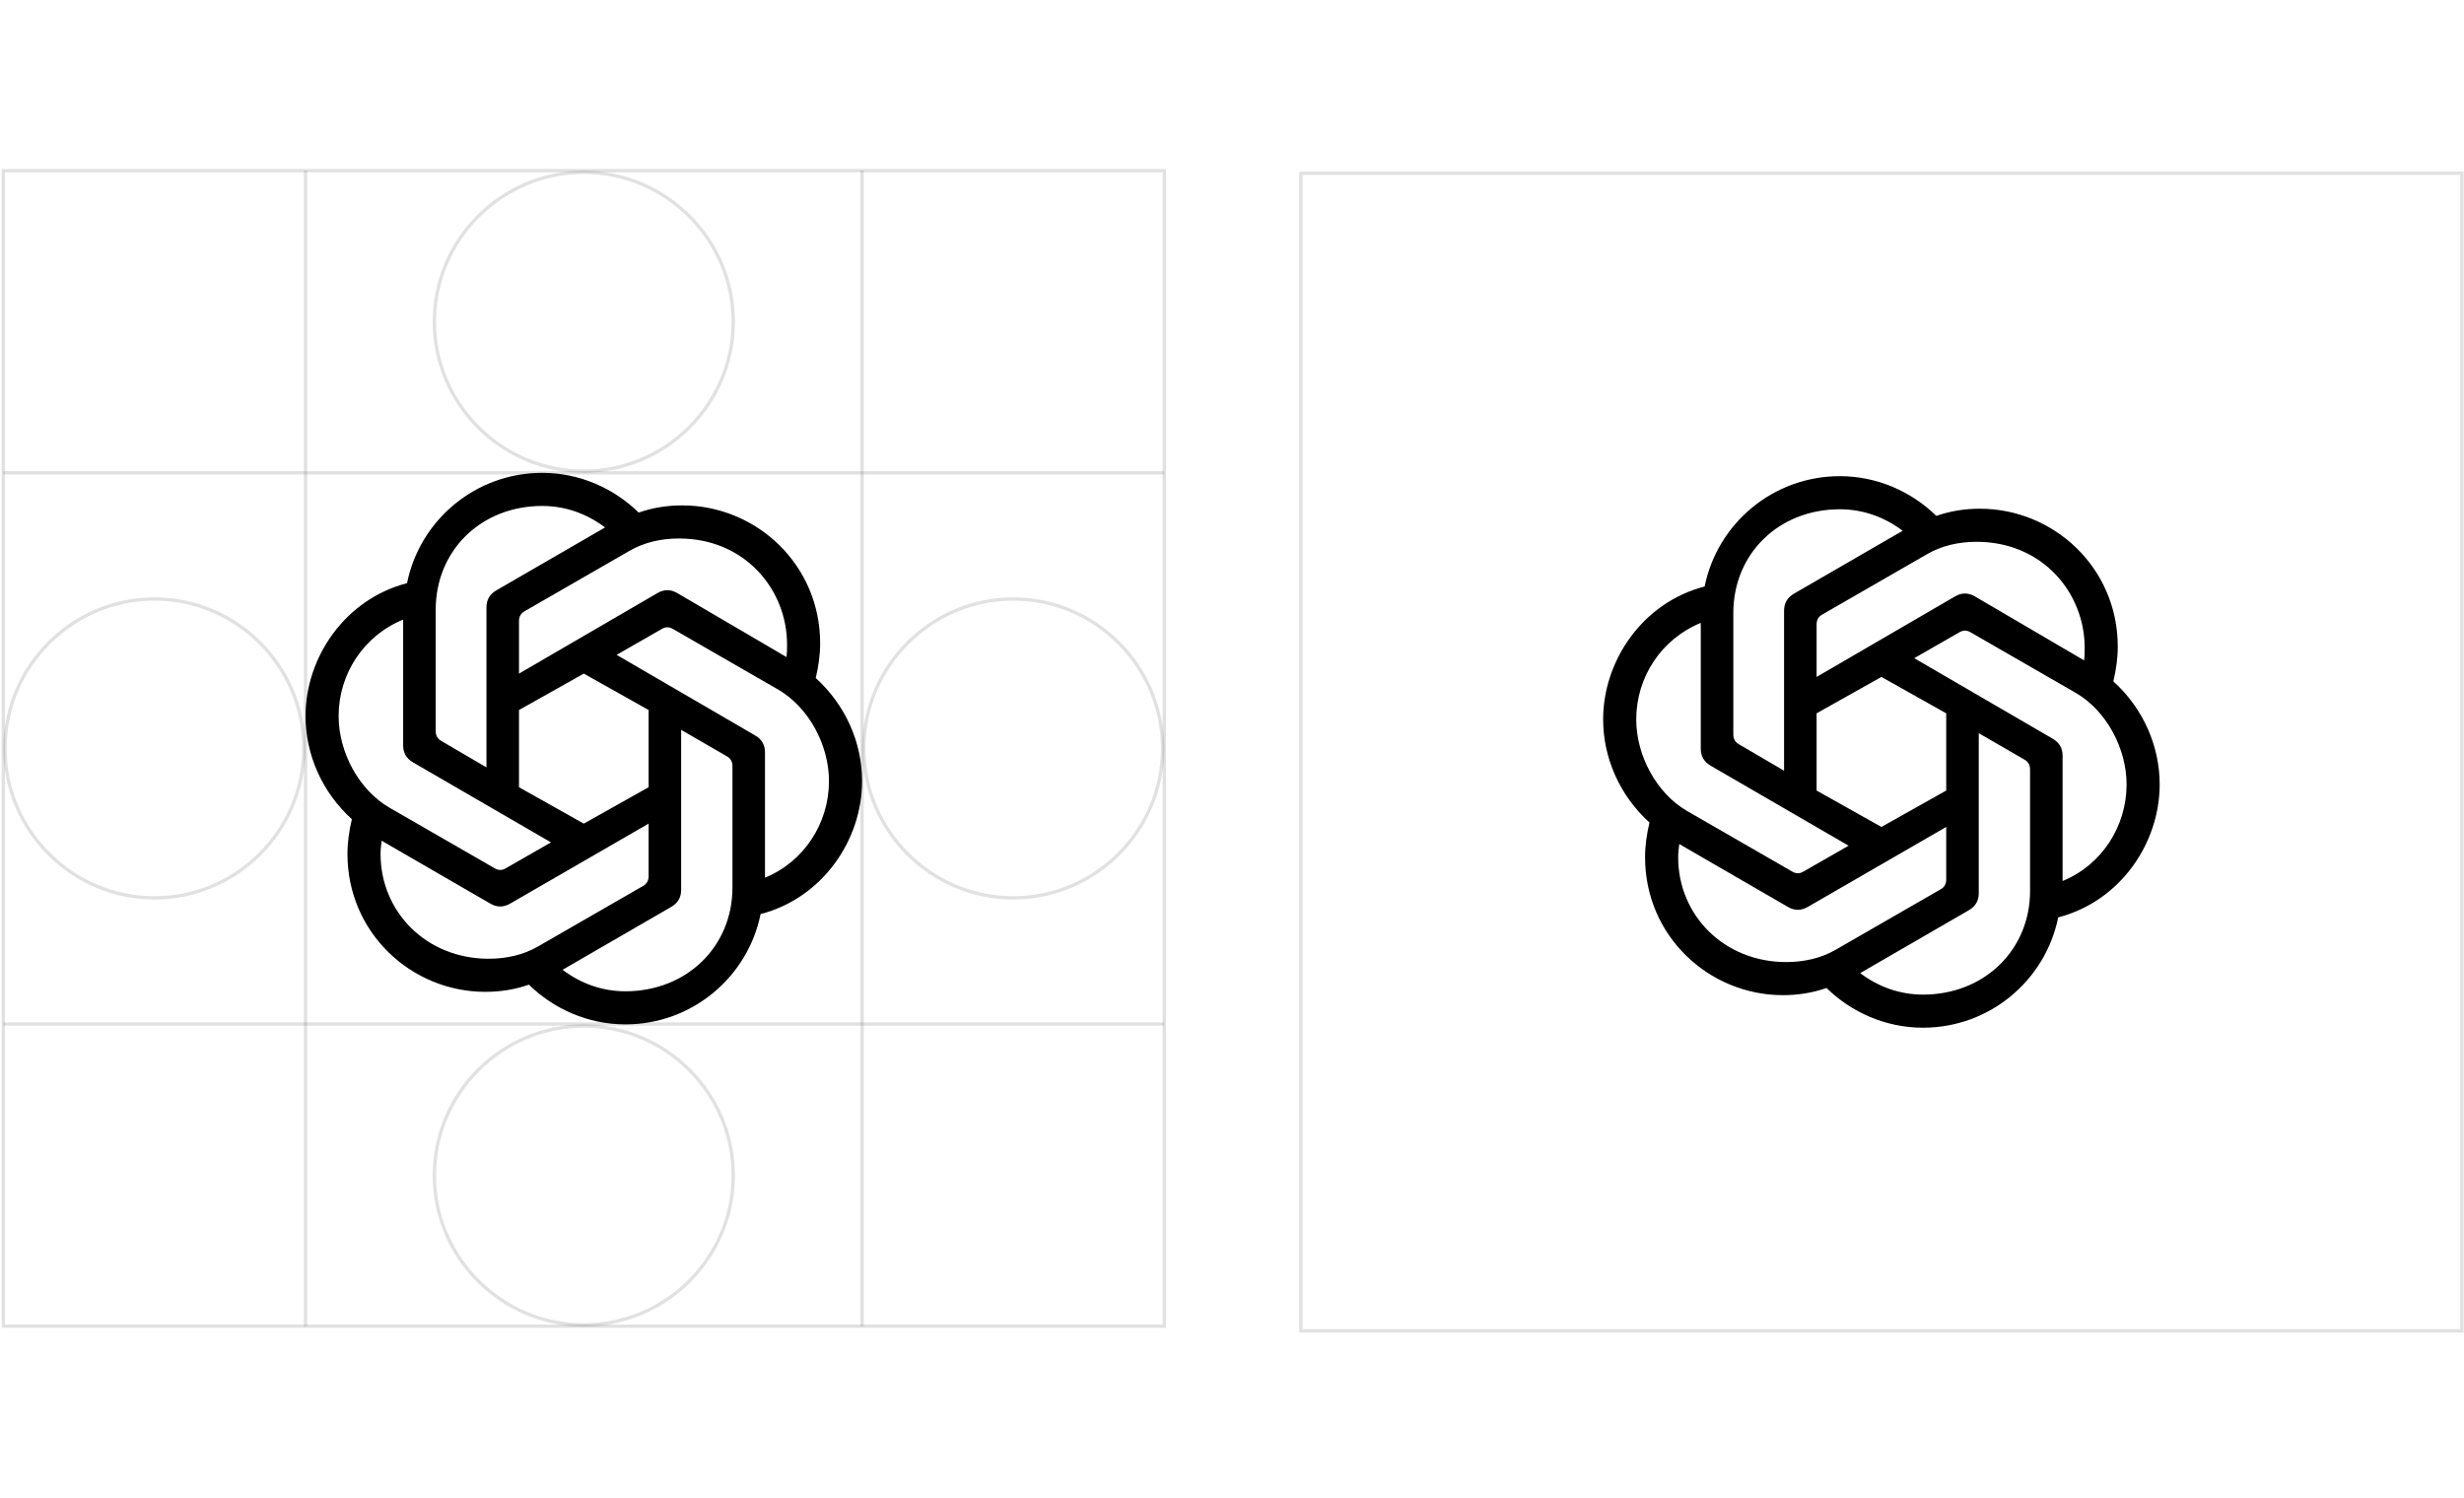
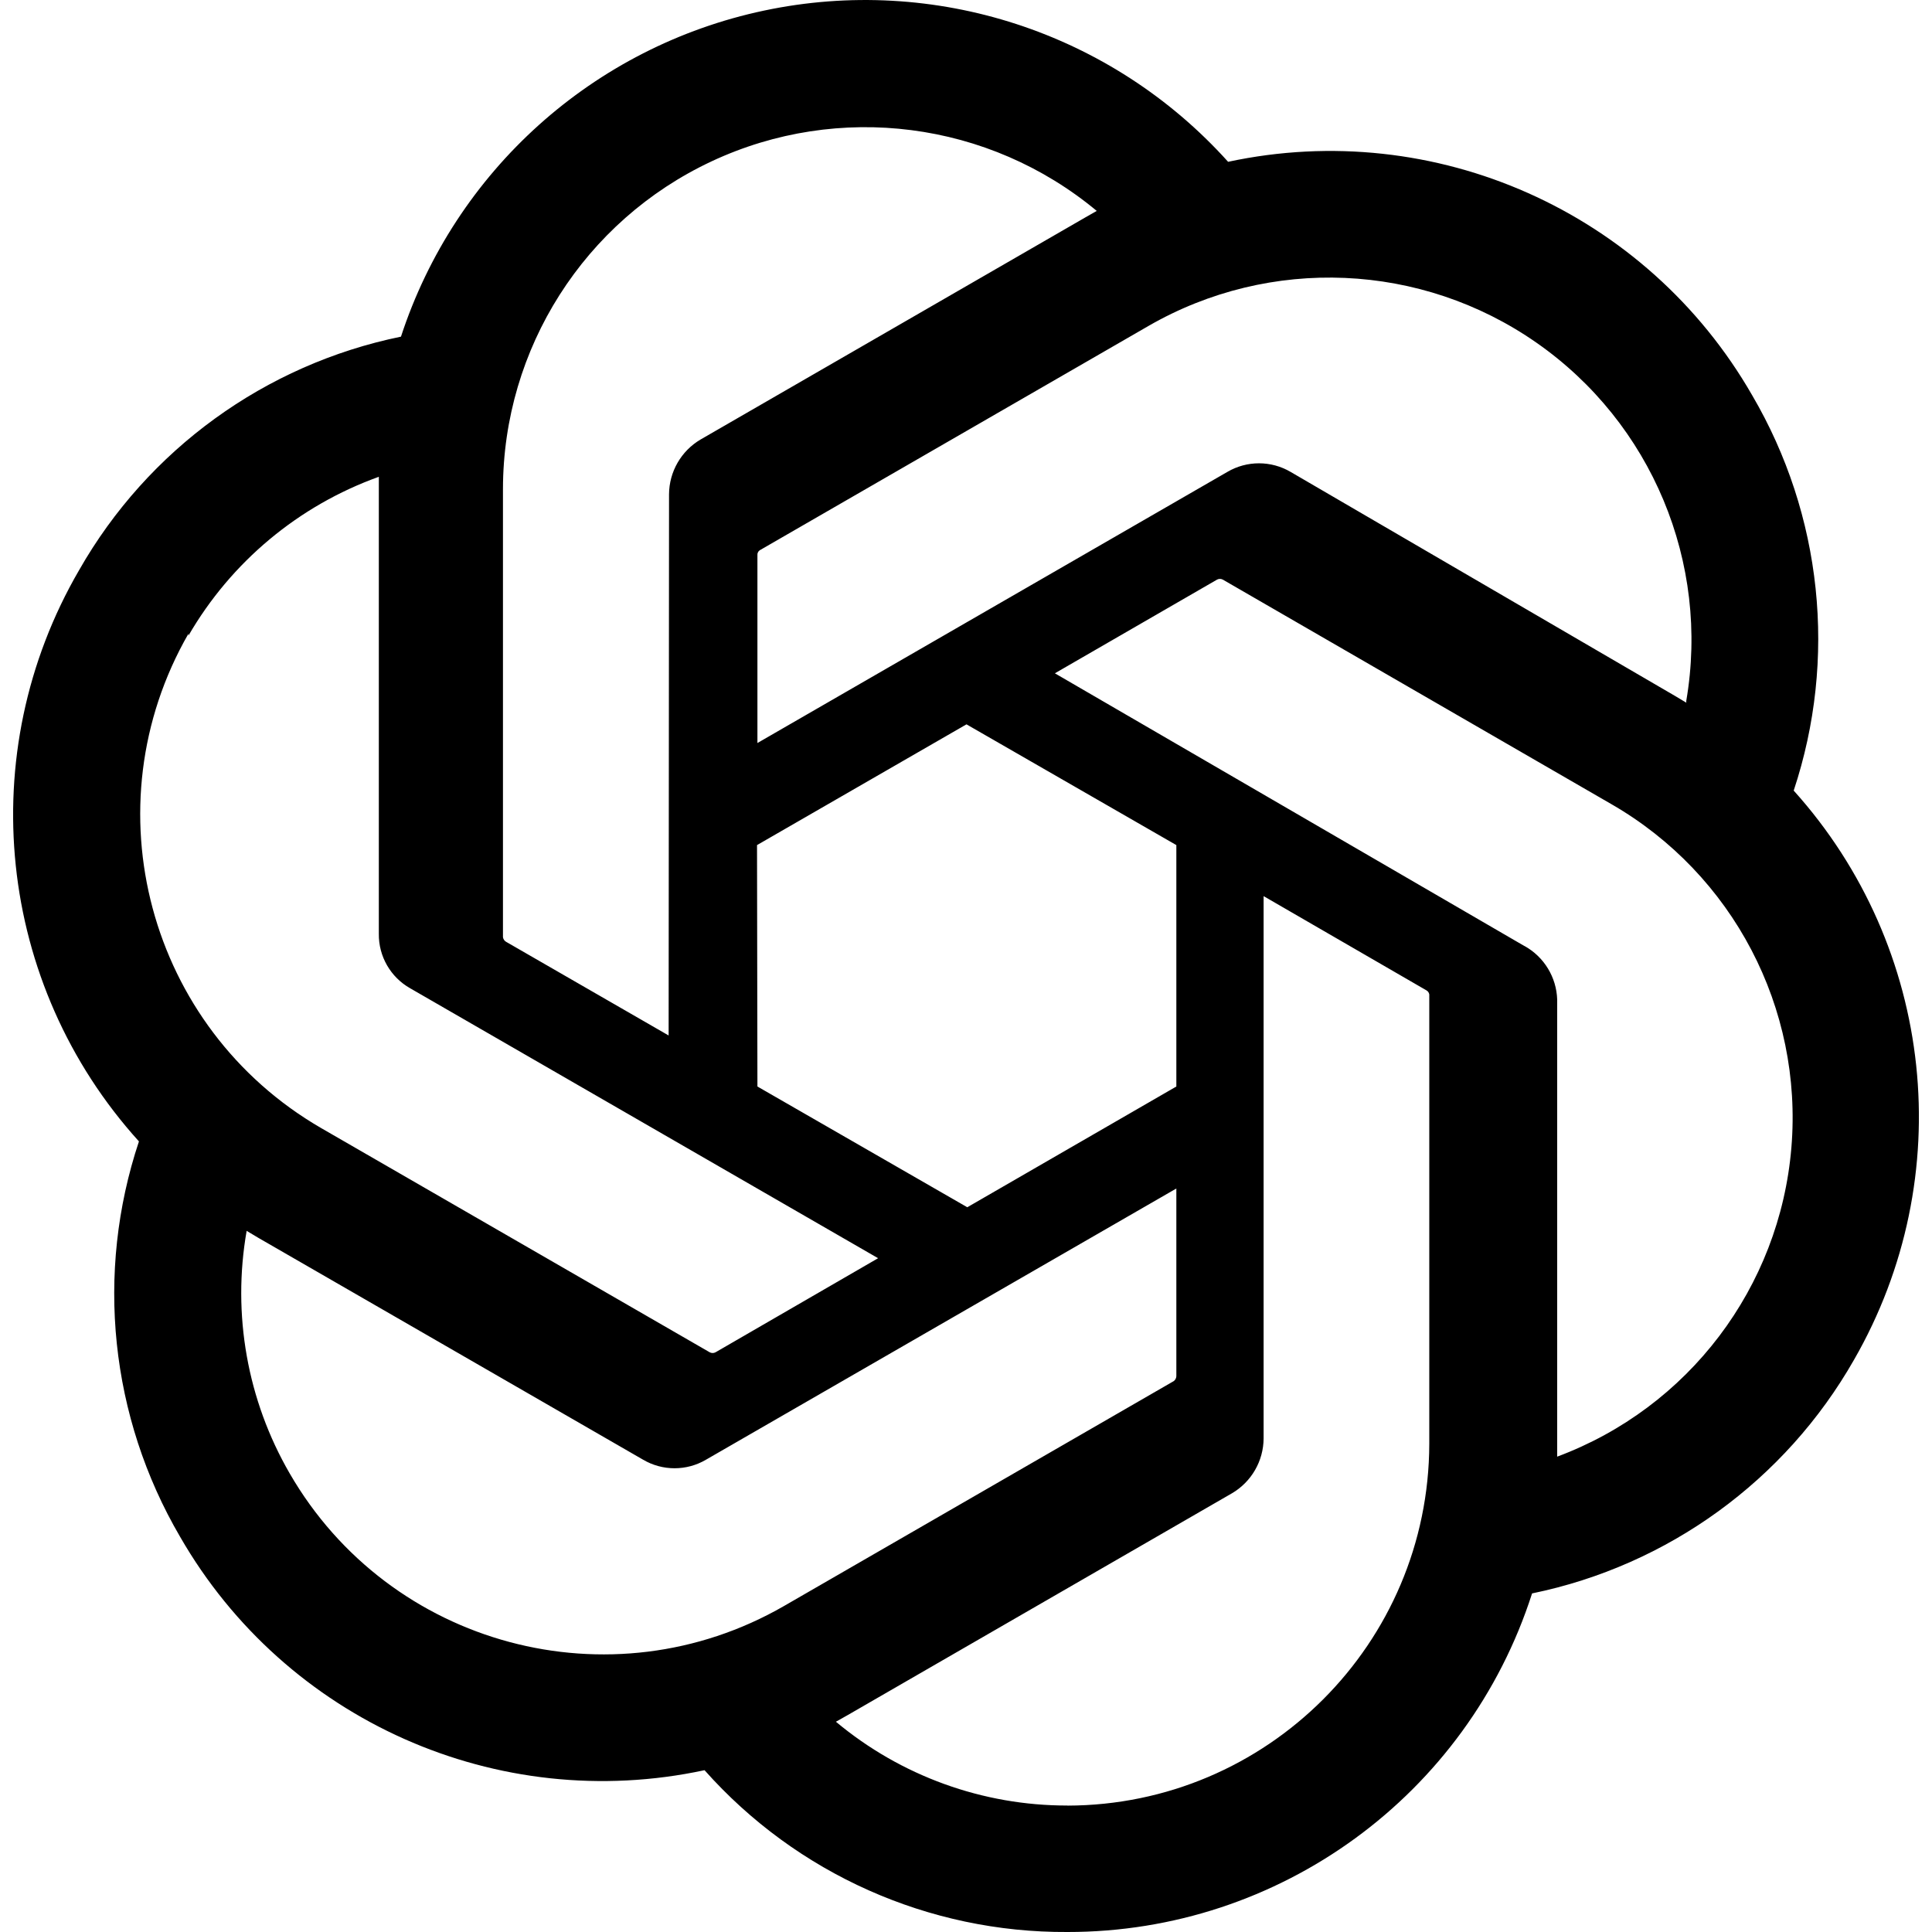
- <svg xmlns="http://www.w3.org/2000/svg" width="1183" height="719" viewBox="0 0 1183 719" fill="none">
-   <path d="M414.688 359.358C414.688 319.91 446.996 287.603 486.444 287.603C525.891 287.603 558.199 319.91 558.199 359.358C558.199 398.805 525.891 431.113 486.444 431.113C446.996 431.113 414.688 398.805 414.688 359.358Z" stroke="black" stroke-opacity="0.12" stroke-width="1.593" />
-   <path d="M2.389 359.358C2.389 319.91 34.696 287.603 74.144 287.603C113.592 287.603 145.899 319.91 145.899 359.358C145.899 398.805 113.592 431.113 74.144 431.113C34.696 431.113 2.389 398.805 2.389 359.358Z" stroke="black" stroke-opacity="0.12" stroke-width="1.593" />
-   <path d="M208.539 154.491C208.539 115.043 240.846 82.735 280.293 82.735C319.742 82.735 352.049 115.043 352.049 154.491C352.049 193.938 319.742 226.246 280.293 226.246C240.846 226.246 208.539 193.938 208.539 154.491Z" stroke="black" stroke-opacity="0.12" stroke-width="1.593" />
-   <path d="M208.539 564.406C208.539 524.958 240.846 492.65 280.293 492.65C319.742 492.65 352.049 524.958 352.049 564.406C352.049 603.855 319.742 636.162 280.293 636.162C240.846 636.162 208.539 603.855 208.539 564.406Z" stroke="black" stroke-opacity="0.12" stroke-width="1.593" />
-   <path d="M413.892 81.939V636.777M146.694 81.939V636.777" stroke="black" stroke-opacity="0.12" stroke-width="1.593" stroke-miterlimit="10" />
-   <path d="M558.995 227.042H1.593M1.593 491.674H558.995" stroke="black" stroke-opacity="0.12" stroke-width="1.593" stroke-miterlimit="10" />
-   <path d="M249.176 323.434V298.276C249.176 296.158 249.971 294.569 251.825 293.509L302.406 264.381C309.29 260.409 317.5 258.555 325.973 258.555C357.75 258.555 377.877 283.185 377.877 309.399C377.877 311.253 377.877 313.371 377.611 315.49L325.178 284.771C322.001 282.919 318.822 282.919 315.645 284.771L249.176 323.434ZM367.283 421.415V361.301C367.283 357.592 365.694 354.945 362.516 353.092L296.048 314.43L317.763 301.982C319.617 300.925 321.206 300.925 323.058 301.982L373.639 331.112C388.205 339.586 398.003 357.592 398.003 375.069C398.003 395.195 386.087 413.733 367.283 421.412V421.415ZM233.553 368.452L211.838 355.742C209.986 354.684 209.19 353.095 209.19 350.975V292.718C209.19 264.383 230.905 242.932 260.301 242.932C271.423 242.932 281.748 246.641 290.49 253.26L238.321 283.449C235.146 285.303 233.555 287.951 233.555 291.659V368.455L233.553 368.452ZM280.292 395.462L249.176 377.985V340.913L280.292 323.436L311.407 340.913V377.985L280.292 395.462ZM300.286 475.968C289.163 475.968 278.837 472.259 270.097 465.64L322.264 435.449C325.441 433.597 327.03 430.949 327.03 427.239V350.445L349.011 363.155C350.865 364.213 351.66 365.802 351.66 367.922V426.179C351.66 454.514 329.679 475.965 300.286 475.965V475.968ZM237.525 416.915L186.944 387.785C172.378 379.31 162.582 361.305 162.582 343.827C162.582 323.436 174.763 305.164 193.563 297.485V357.861C193.563 361.571 195.154 364.217 198.33 366.071L264.535 404.467L242.82 416.915C240.967 417.972 239.377 417.972 237.525 416.915ZM234.614 460.343C204.689 460.343 182.71 437.833 182.71 410.028C182.71 407.91 182.976 405.792 183.238 403.672L235.405 433.863C238.582 435.715 241.763 435.715 244.938 433.863L311.407 395.466V420.622C311.407 422.742 310.612 424.331 308.758 425.389L258.179 454.519C251.293 458.491 243.083 460.343 234.611 460.343H234.614ZM300.286 491.854C332.329 491.854 359.073 469.082 365.167 438.892C394.825 431.211 413.892 403.406 413.892 375.073C413.892 356.535 405.948 338.529 391.648 325.552C392.972 319.991 393.766 314.43 393.766 308.87C393.766 271.003 363.048 242.666 327.562 242.666C320.413 242.666 313.528 243.723 306.644 246.109C294.725 234.457 278.307 227.042 260.301 227.042C228.258 227.042 201.513 249.815 195.42 280.004C165.761 287.685 146.694 315.49 146.694 343.824C146.694 362.362 154.638 380.368 168.938 393.344C167.613 398.906 166.819 404.467 166.819 410.027C166.819 447.894 197.538 476.231 233.024 476.231C240.172 476.231 247.058 475.173 253.943 472.788C265.859 484.441 282.278 491.854 300.286 491.854Z" fill="black" />
-   <path d="M558.995 81.939H1.593V636.777H558.995V81.939Z" stroke="black" stroke-opacity="0.12" stroke-width="1.593" stroke-miterlimit="10" />
-   <rect x="624.593" y="83.186" width="557.407" height="555.815" stroke="black" stroke-opacity="0.12" stroke-width="1.593" stroke-miterlimit="10" />
-   <path d="M872.176 325.027V299.869C872.176 297.751 872.971 296.161 874.825 295.102L925.406 265.974C932.29 262.002 940.5 260.148 948.973 260.148C980.75 260.148 1000.88 284.777 1000.88 310.992C1000.88 312.845 1000.88 314.963 1000.61 317.083L948.178 286.364C945.001 284.512 941.822 284.512 938.645 286.364L872.176 325.027ZM990.283 423.008V362.894C990.283 359.185 988.694 356.538 985.516 354.684L919.048 316.023L940.763 303.575C942.617 302.517 944.206 302.517 946.058 303.575L996.639 332.705C1011.2 341.179 1021 359.185 1021 376.662C1021 396.788 1009.09 415.325 990.283 423.005V423.008ZM856.553 370.045L834.838 357.334C832.986 356.277 832.19 354.688 832.19 352.568V294.311C832.19 265.975 853.905 244.525 883.301 244.525C894.423 244.525 904.748 248.234 913.49 254.853L861.321 285.042C858.146 286.896 856.555 289.544 856.555 293.252V370.048L856.553 370.045ZM903.292 397.055L872.176 379.578V342.506L903.292 325.029L934.407 342.506V379.578L903.292 397.055ZM923.286 477.561C912.163 477.561 901.837 473.852 893.097 467.233L945.264 437.042C948.441 435.19 950.03 432.541 950.03 428.832V352.037L972.011 364.748C973.865 365.805 974.66 367.395 974.66 369.515V427.772C974.66 456.107 952.679 477.558 923.286 477.558V477.561ZM860.525 418.507L809.944 389.377C795.378 380.903 785.582 362.897 785.582 345.42C785.582 325.029 797.763 306.757 816.563 299.077V359.454C816.563 363.163 818.154 365.81 821.33 367.664L887.535 406.06L865.82 418.507C863.967 419.565 862.377 419.565 860.525 418.507ZM857.614 461.936C827.689 461.936 805.71 439.426 805.71 411.621C805.71 409.503 805.976 407.385 806.238 405.265L858.405 435.456C861.582 437.308 864.763 437.308 867.938 435.456L934.407 397.058V422.215C934.407 424.335 933.612 425.924 931.758 426.982L881.179 456.112C874.293 460.084 866.083 461.936 857.611 461.936H857.614ZM923.286 493.447C955.329 493.447 982.073 470.674 988.167 440.485C1017.83 432.804 1036.89 404.999 1036.89 376.665C1036.89 358.128 1028.95 340.122 1014.65 327.145C1015.97 321.584 1016.77 316.023 1016.77 310.463C1016.77 272.596 986.048 244.259 950.562 244.259C943.413 244.259 936.528 245.316 929.644 247.702C917.725 236.049 901.307 228.635 883.301 228.635C851.258 228.635 824.513 251.408 818.42 281.597C788.761 289.278 769.694 317.083 769.694 345.417C769.694 363.955 777.638 381.961 791.938 394.937C790.613 400.498 789.819 406.06 789.819 411.62C789.819 449.487 820.538 477.824 856.024 477.824C863.172 477.824 870.058 476.766 876.943 474.38C888.859 486.033 905.278 493.447 923.286 493.447Z" fill="black" />
+ <svg xmlns="http://www.w3.org/2000/svg" role="img" viewBox="0 0 24 24">
+   <path d="M22.282 9.821a5.985 5.985 0 0 0-.516-4.911 6.046 6.046 0 0 0-6.51-2.9A6.065 6.065 0 0 0 4.981 4.182a5.985 5.985 0 0 0-3.998 2.9 6.046 6.046 0 0 0 .743 7.097 5.98 5.98 0 0 0 .511 4.911 6.051 6.051 0 0 0 6.515 2.9A5.985 5.985 0 0 0 13.26 24a6.056 6.056 0 0 0 5.772-4.206 5.989 5.989 0 0 0 3.998-2.9 6.056 6.056 0 0 0-.748-7.073zm-9.022 12.608a4.476 4.476 0 0 1-2.876-1.041l.142-.08 4.778-2.758a.795.795 0 0 0 .393-.681v-6.737l2.02 1.169a.071.071 0 0 1 .038.052v5.583a4.504 4.504 0 0 1-4.495 4.494zm-9.661-4.125a4.471 4.471 0 0 1-.535-3.014l.142.085 4.783 2.758a.771.771 0 0 0 .781 0l5.843-3.369v2.332a.08.08 0 0 1-.033.061L9.74 19.95a4.499 4.499 0 0 1-6.141-1.646zM2.341 7.896a4.485 4.485 0 0 1 2.365-1.973V11.6a.766.766 0 0 0 .388.676l5.814 3.354-2.02 1.169a.076.076 0 0 1-.071 0l-4.83-2.787A4.504 4.504 0 0 1 2.341 7.872zm16.596 3.856L13.104 8.364 15.119 7.2a.076.076 0 0 1 .071 0l4.83 2.791a4.494 4.494 0 0 1-.676 8.104v-5.677a.79.79 0 0 0-.407-.667zm2.011-3.023l-.142-.085-4.774-2.782a.776.776 0 0 0-.785 0L9.409 9.23V6.897a.066.066 0 0 1 .028-.061l4.83-2.787a4.499 4.499 0 0 1 6.68 4.66zM8.306 12.863l-2.02-1.164a.08.08 0 0 1-.038-.057V6.074a4.499 4.499 0 0 1 7.376-3.454l-.142.081L8.704 5.459a.795.795 0 0 0-.393.681zm1.098-2.365l2.602-1.5 2.607 1.5v2.999l-2.597 1.5-2.607-1.5Z" />
</svg>
